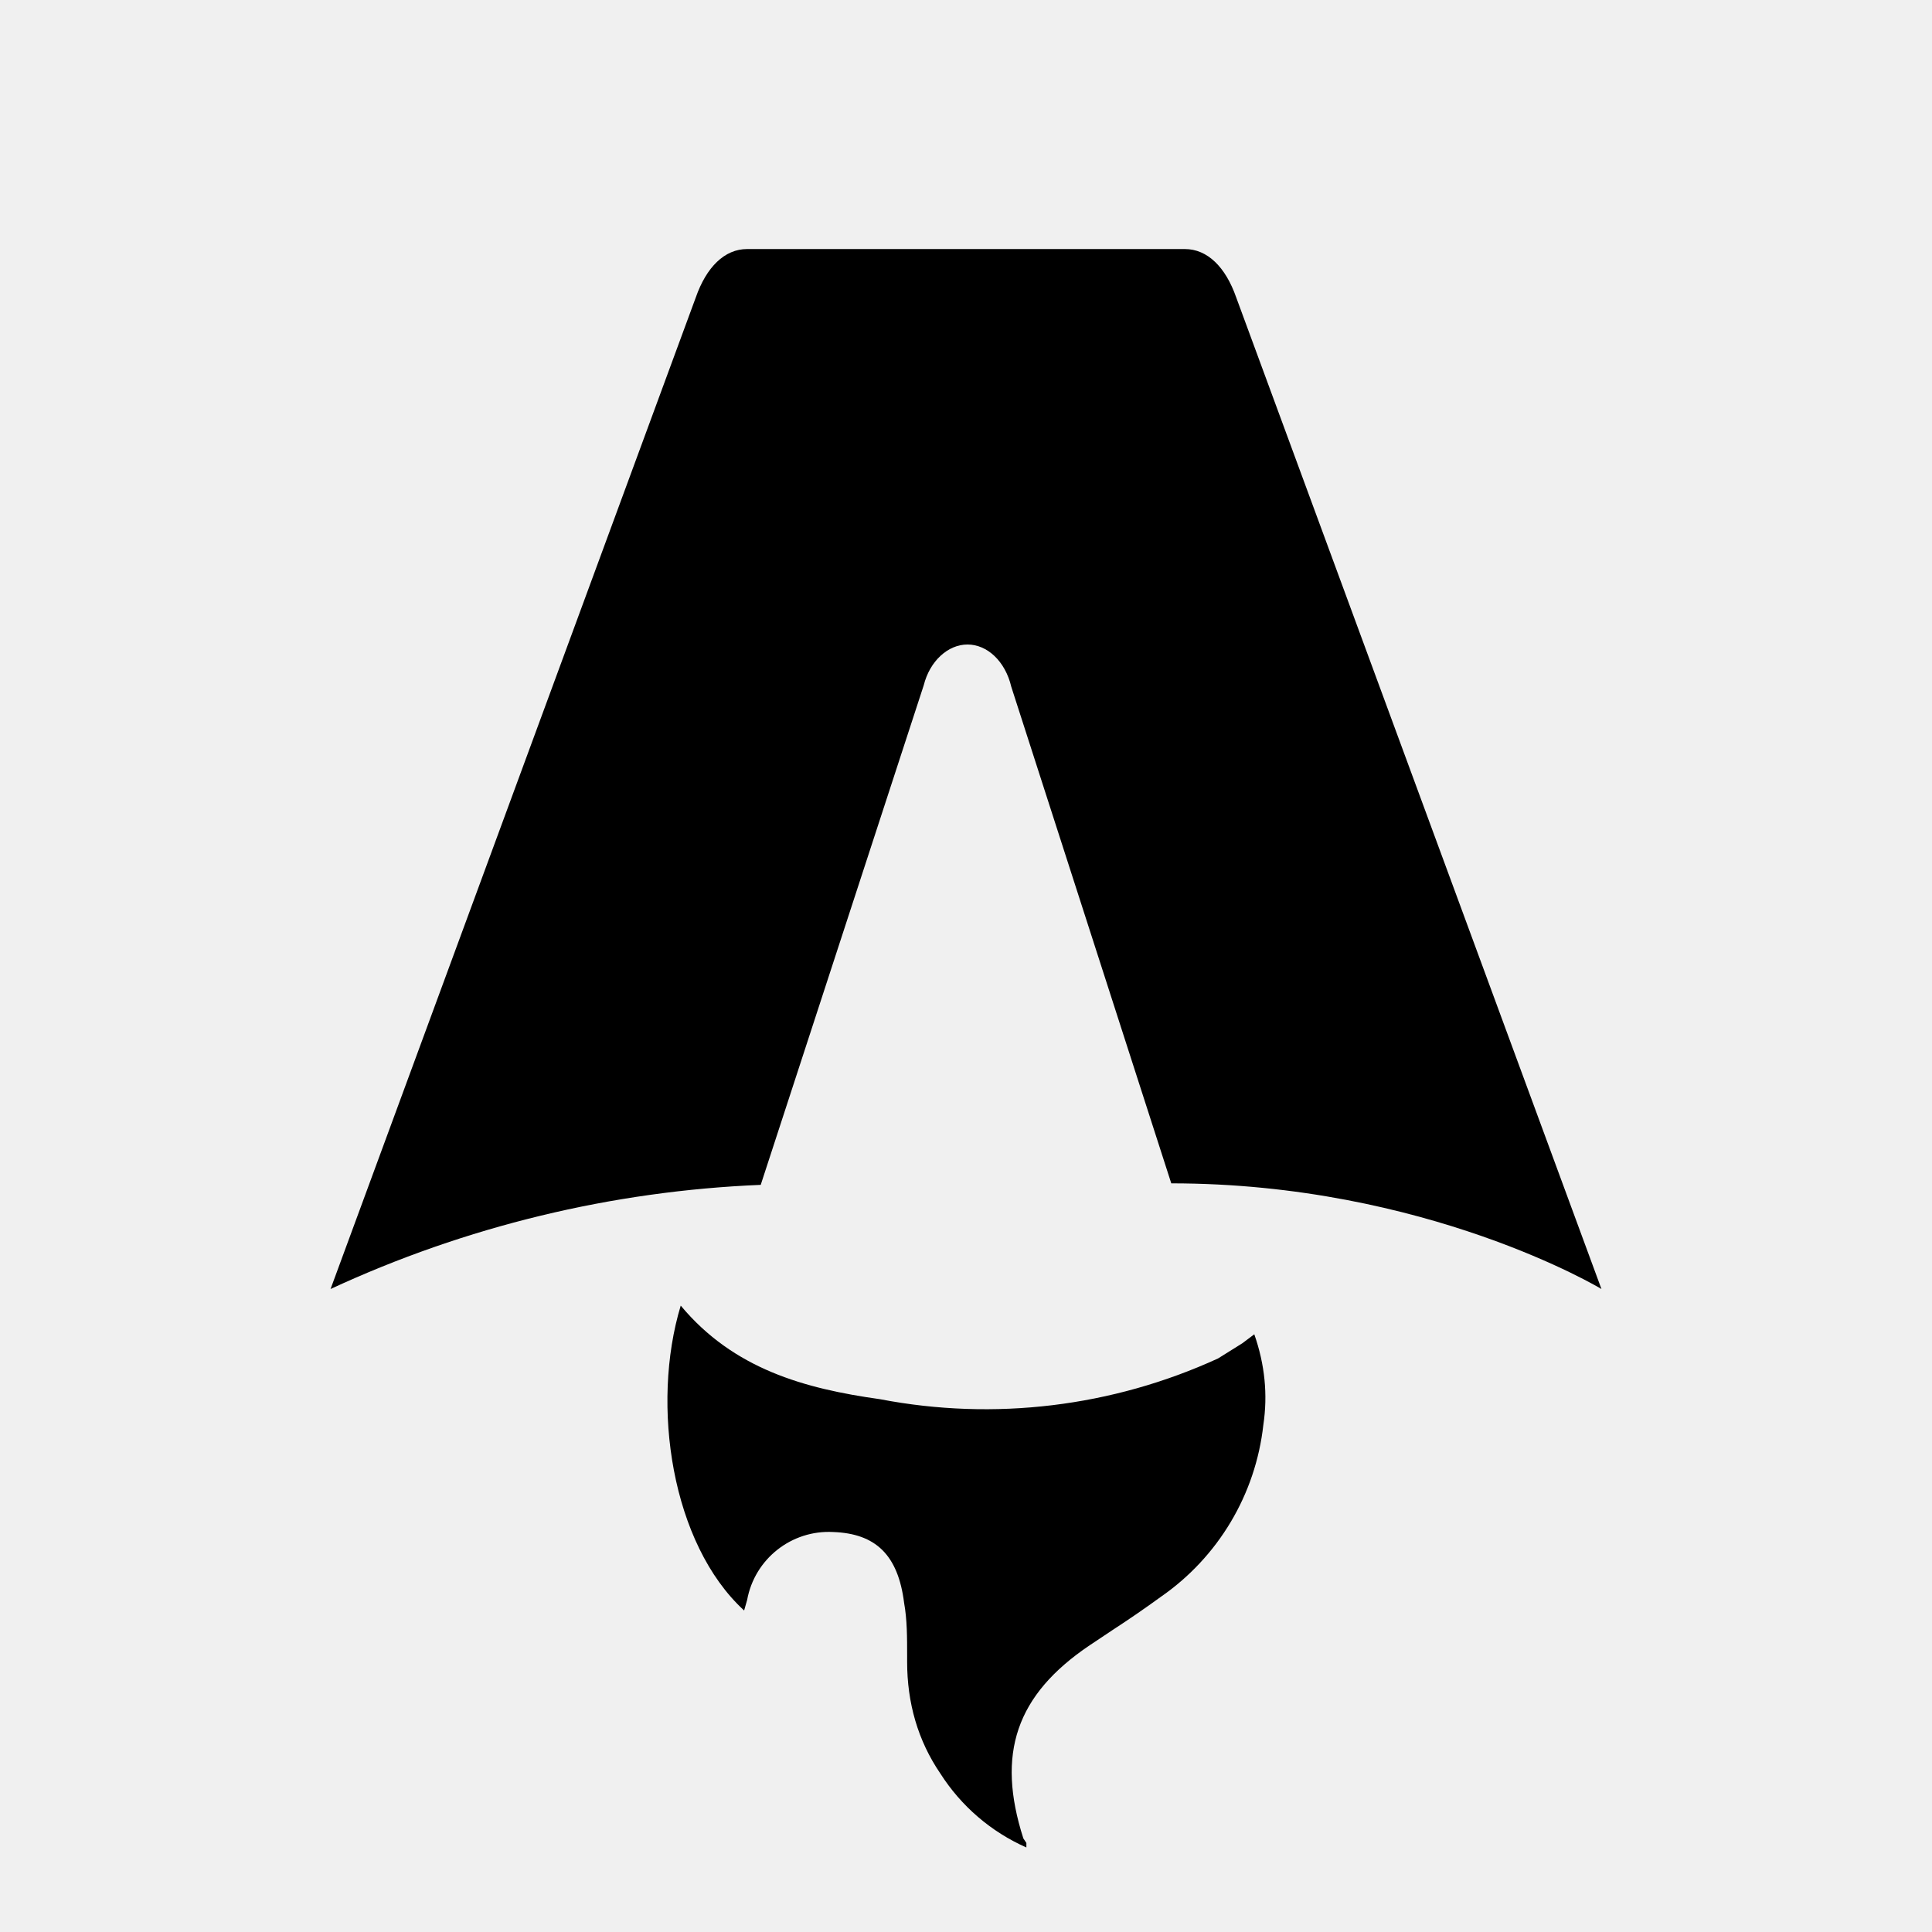
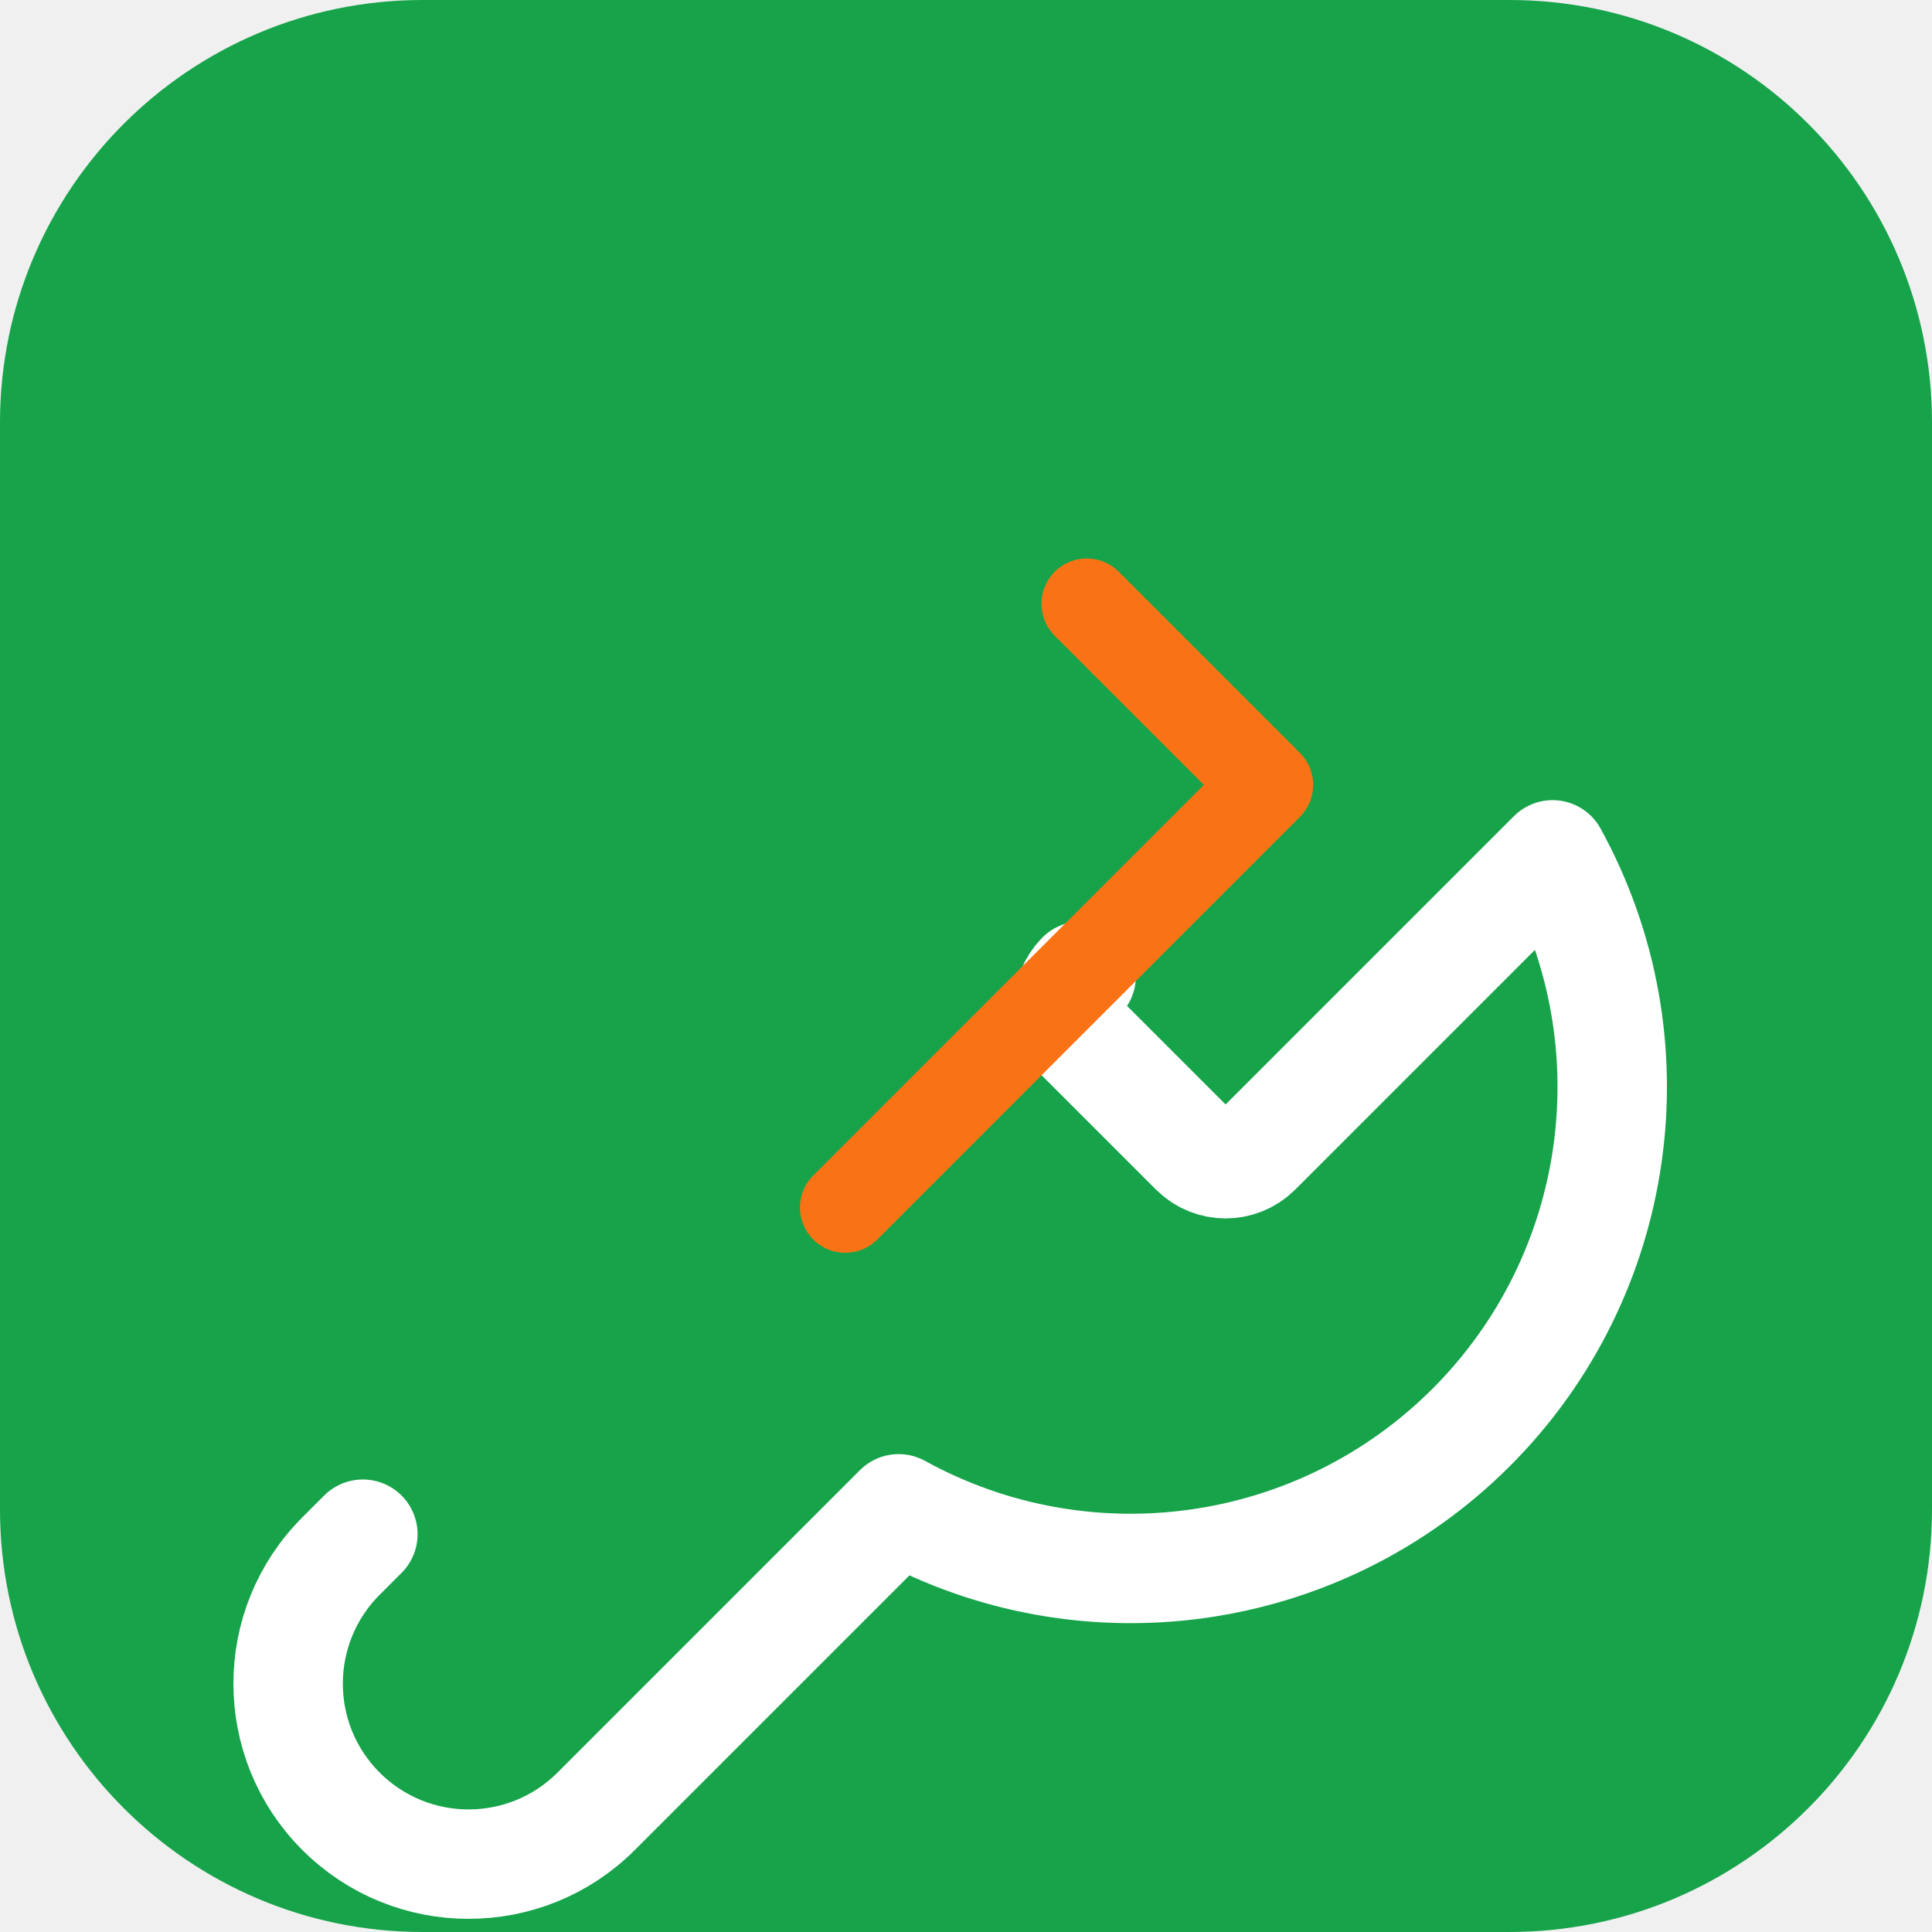
- <svg xmlns="http://www.w3.org/2000/svg" fill="none" viewBox="0 0 128 128">
-   <path d="M50.4 78.5a75.1 75.1 0 0 0-28.5 6.9l24.2-65.7c.7-2 1.9-3.2 3.4-3.2h29c1.5 0 2.7 1.2 3.4 3.2l24.2 65.7s-11.6-7-28.5-7L67 45.5c-.4-1.7-1.6-2.8-2.9-2.8-1.3 0-2.5 1.1-2.9 2.7L50.4 78.5Zm-1.1 28.2Zm-4.2-20.2c-2 6.6-.6 15.8 4.2 20.2a17.5 17.5 0 0 1 .2-.7 5.5 5.5 0 0 1 5.7-4.5c2.8.1 4.3 1.5 4.7 4.7.2 1.1.2 2.3.2 3.5v.4c0 2.7.7 5.2 2.2 7.4a13 13 0 0 0 5.7 4.9v-.3l-.2-.3c-1.8-5.6-.5-9.5 4.4-12.8l1.5-1a73 73 0 0 0 3.2-2.2 16 16 0 0 0 6.8-11.4c.3-2 .1-4-.6-6l-.8.6-1.6 1a37 37 0 0 1-22.4 2.7c-5-.7-9.7-2-13.2-6.2Z" />
-   <style>
-         path { fill: #000; }
-         @media (prefers-color-scheme: dark) {
-             path { fill: #FFF; }
-         }
-     </style>
+ <svg xmlns="http://www.w3.org/2000/svg" viewBox="0 0 64 64">
+   <rect width="64" height="64" rx="14" fill="#16a34a" />
+   <path d="M20.7 18.3a1 1 0 0 0 0 1.4l2.6 2.6a1 1 0 0 0 1.4 0l6.77-6.77a11 11 0 0 1-14.94 14.94l-6.91 6.91a4.12 4.12 0 0 1-5.83-5.83l.5-.5" stroke="white" stroke-width="2.5" stroke-linecap="round" stroke-linejoin="round" fill="none" transform="scale(1.45) translate(4, 4)" />
+   <path d="M36 20 l6 6 -14 14" stroke="#f97316" stroke-width="3" stroke-linecap="round" stroke-linejoin="round" fill="none" />
</svg>
